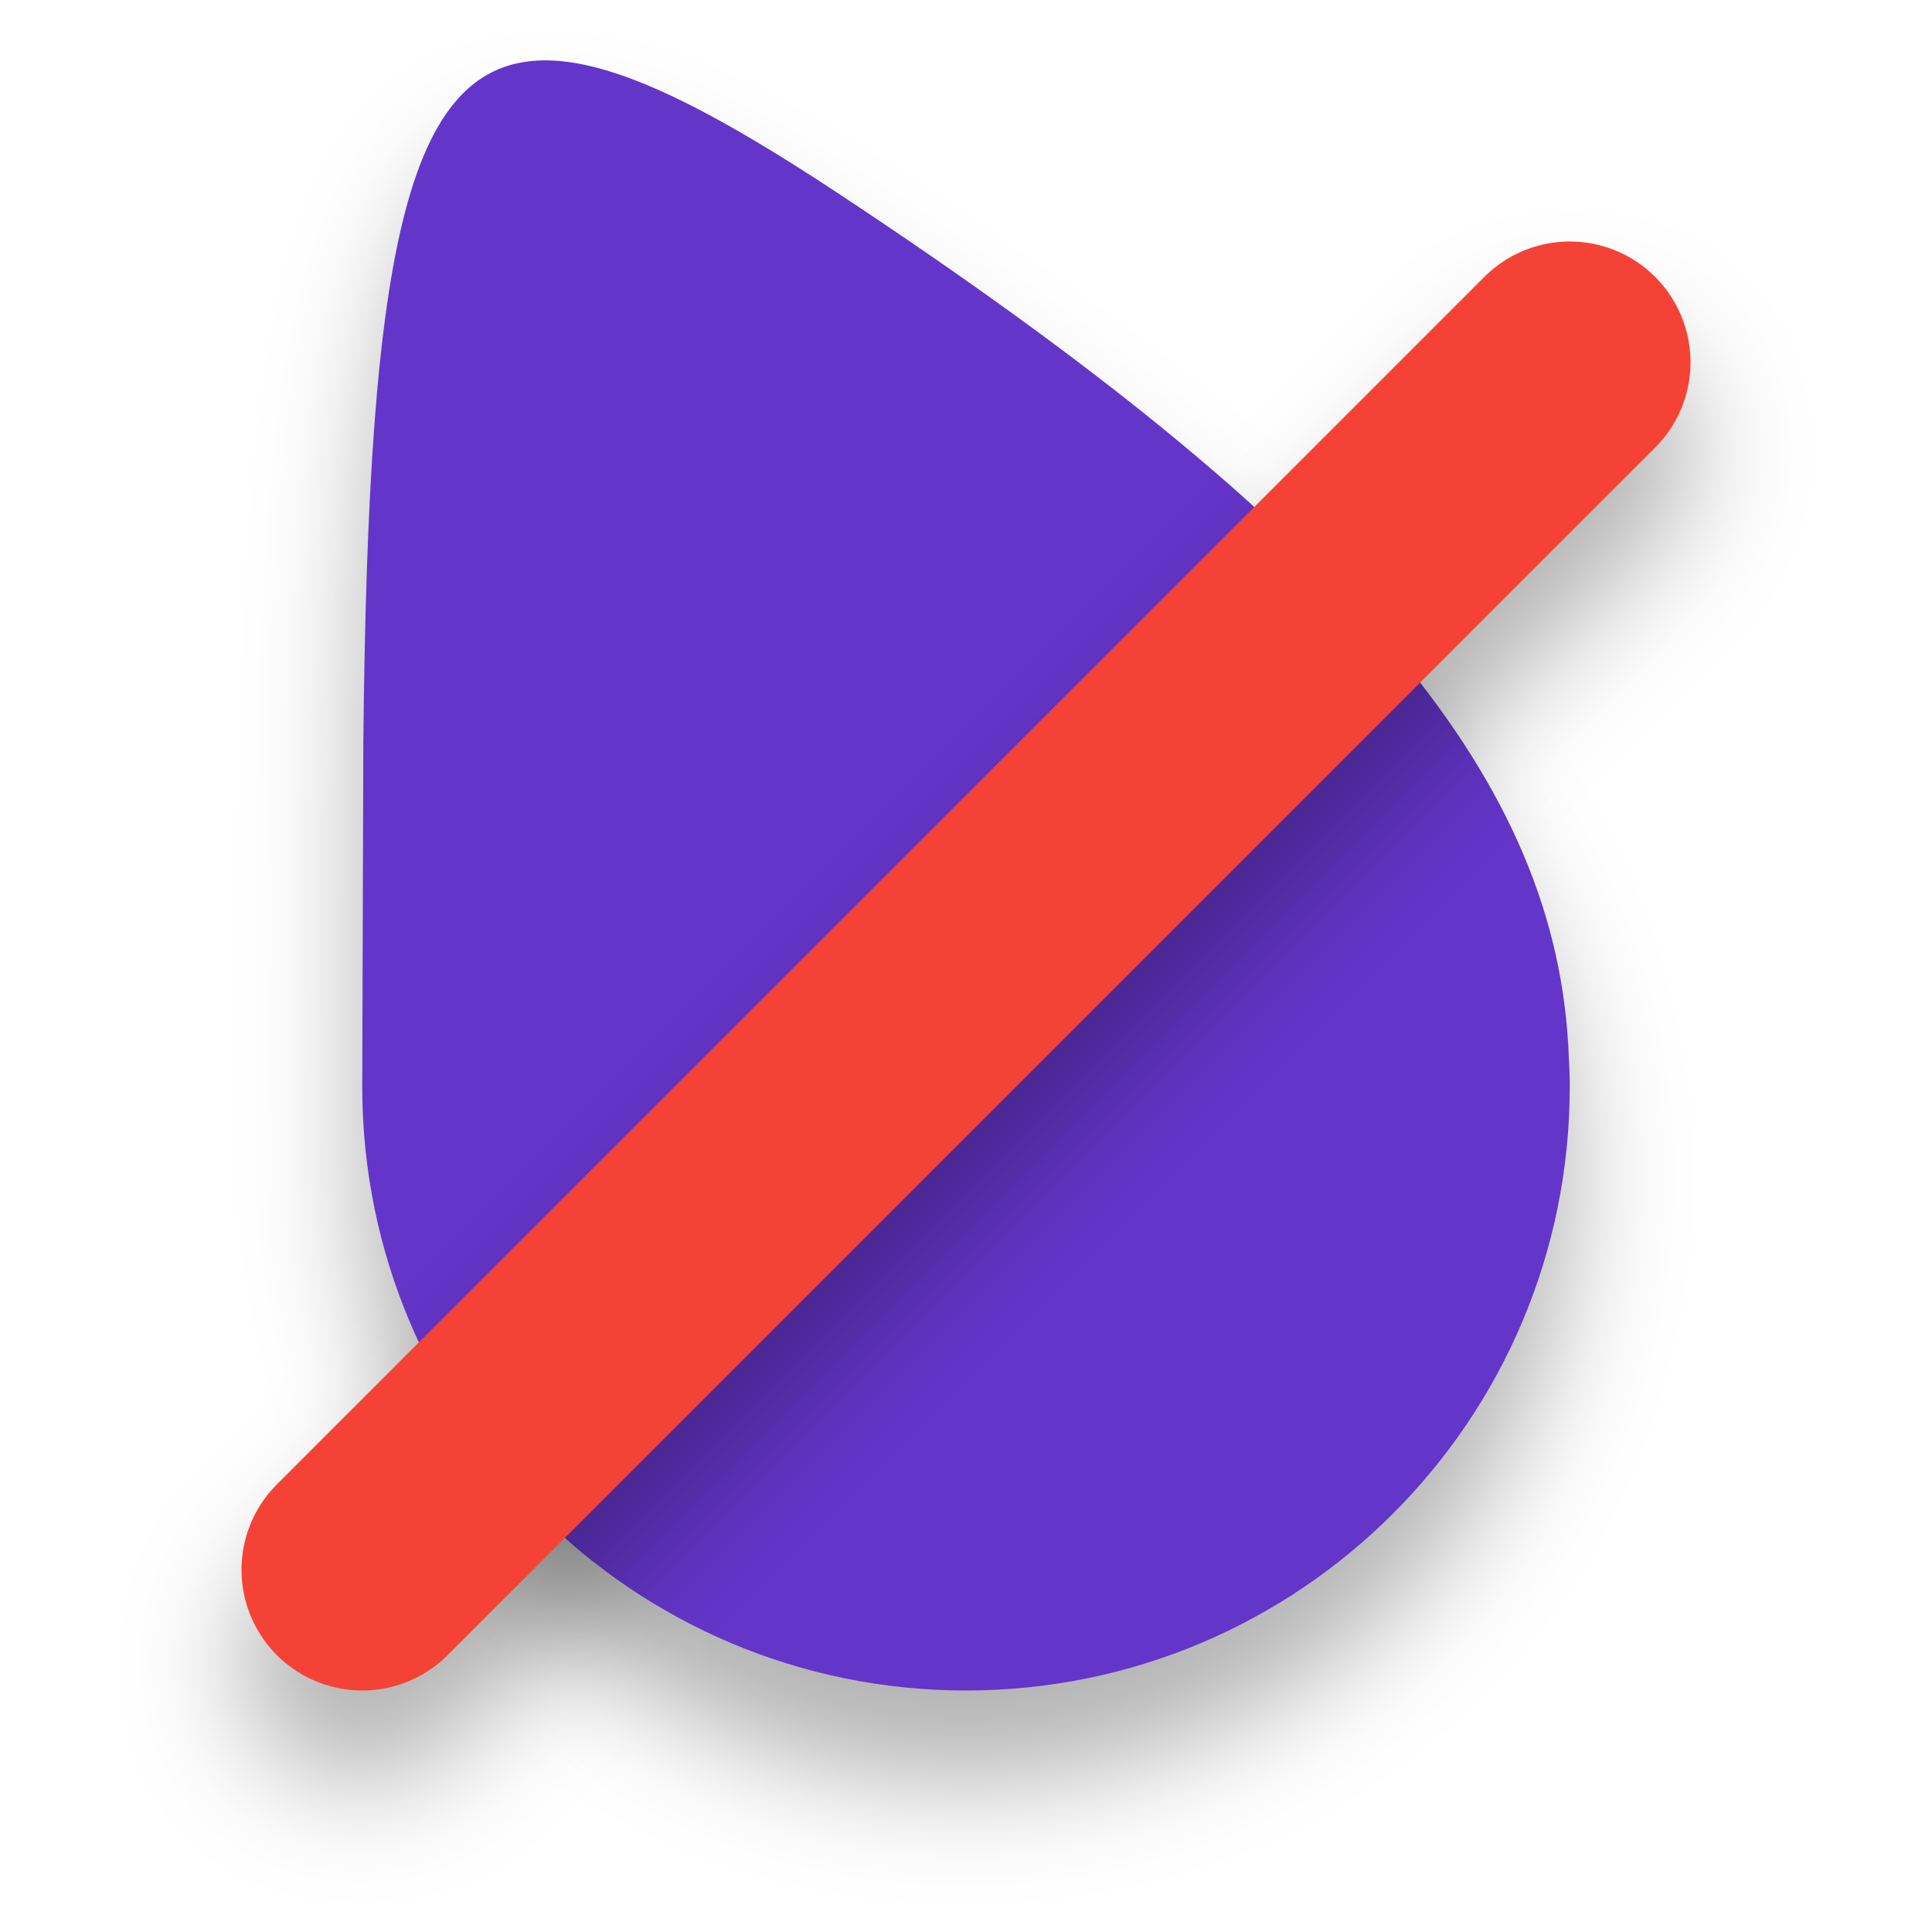
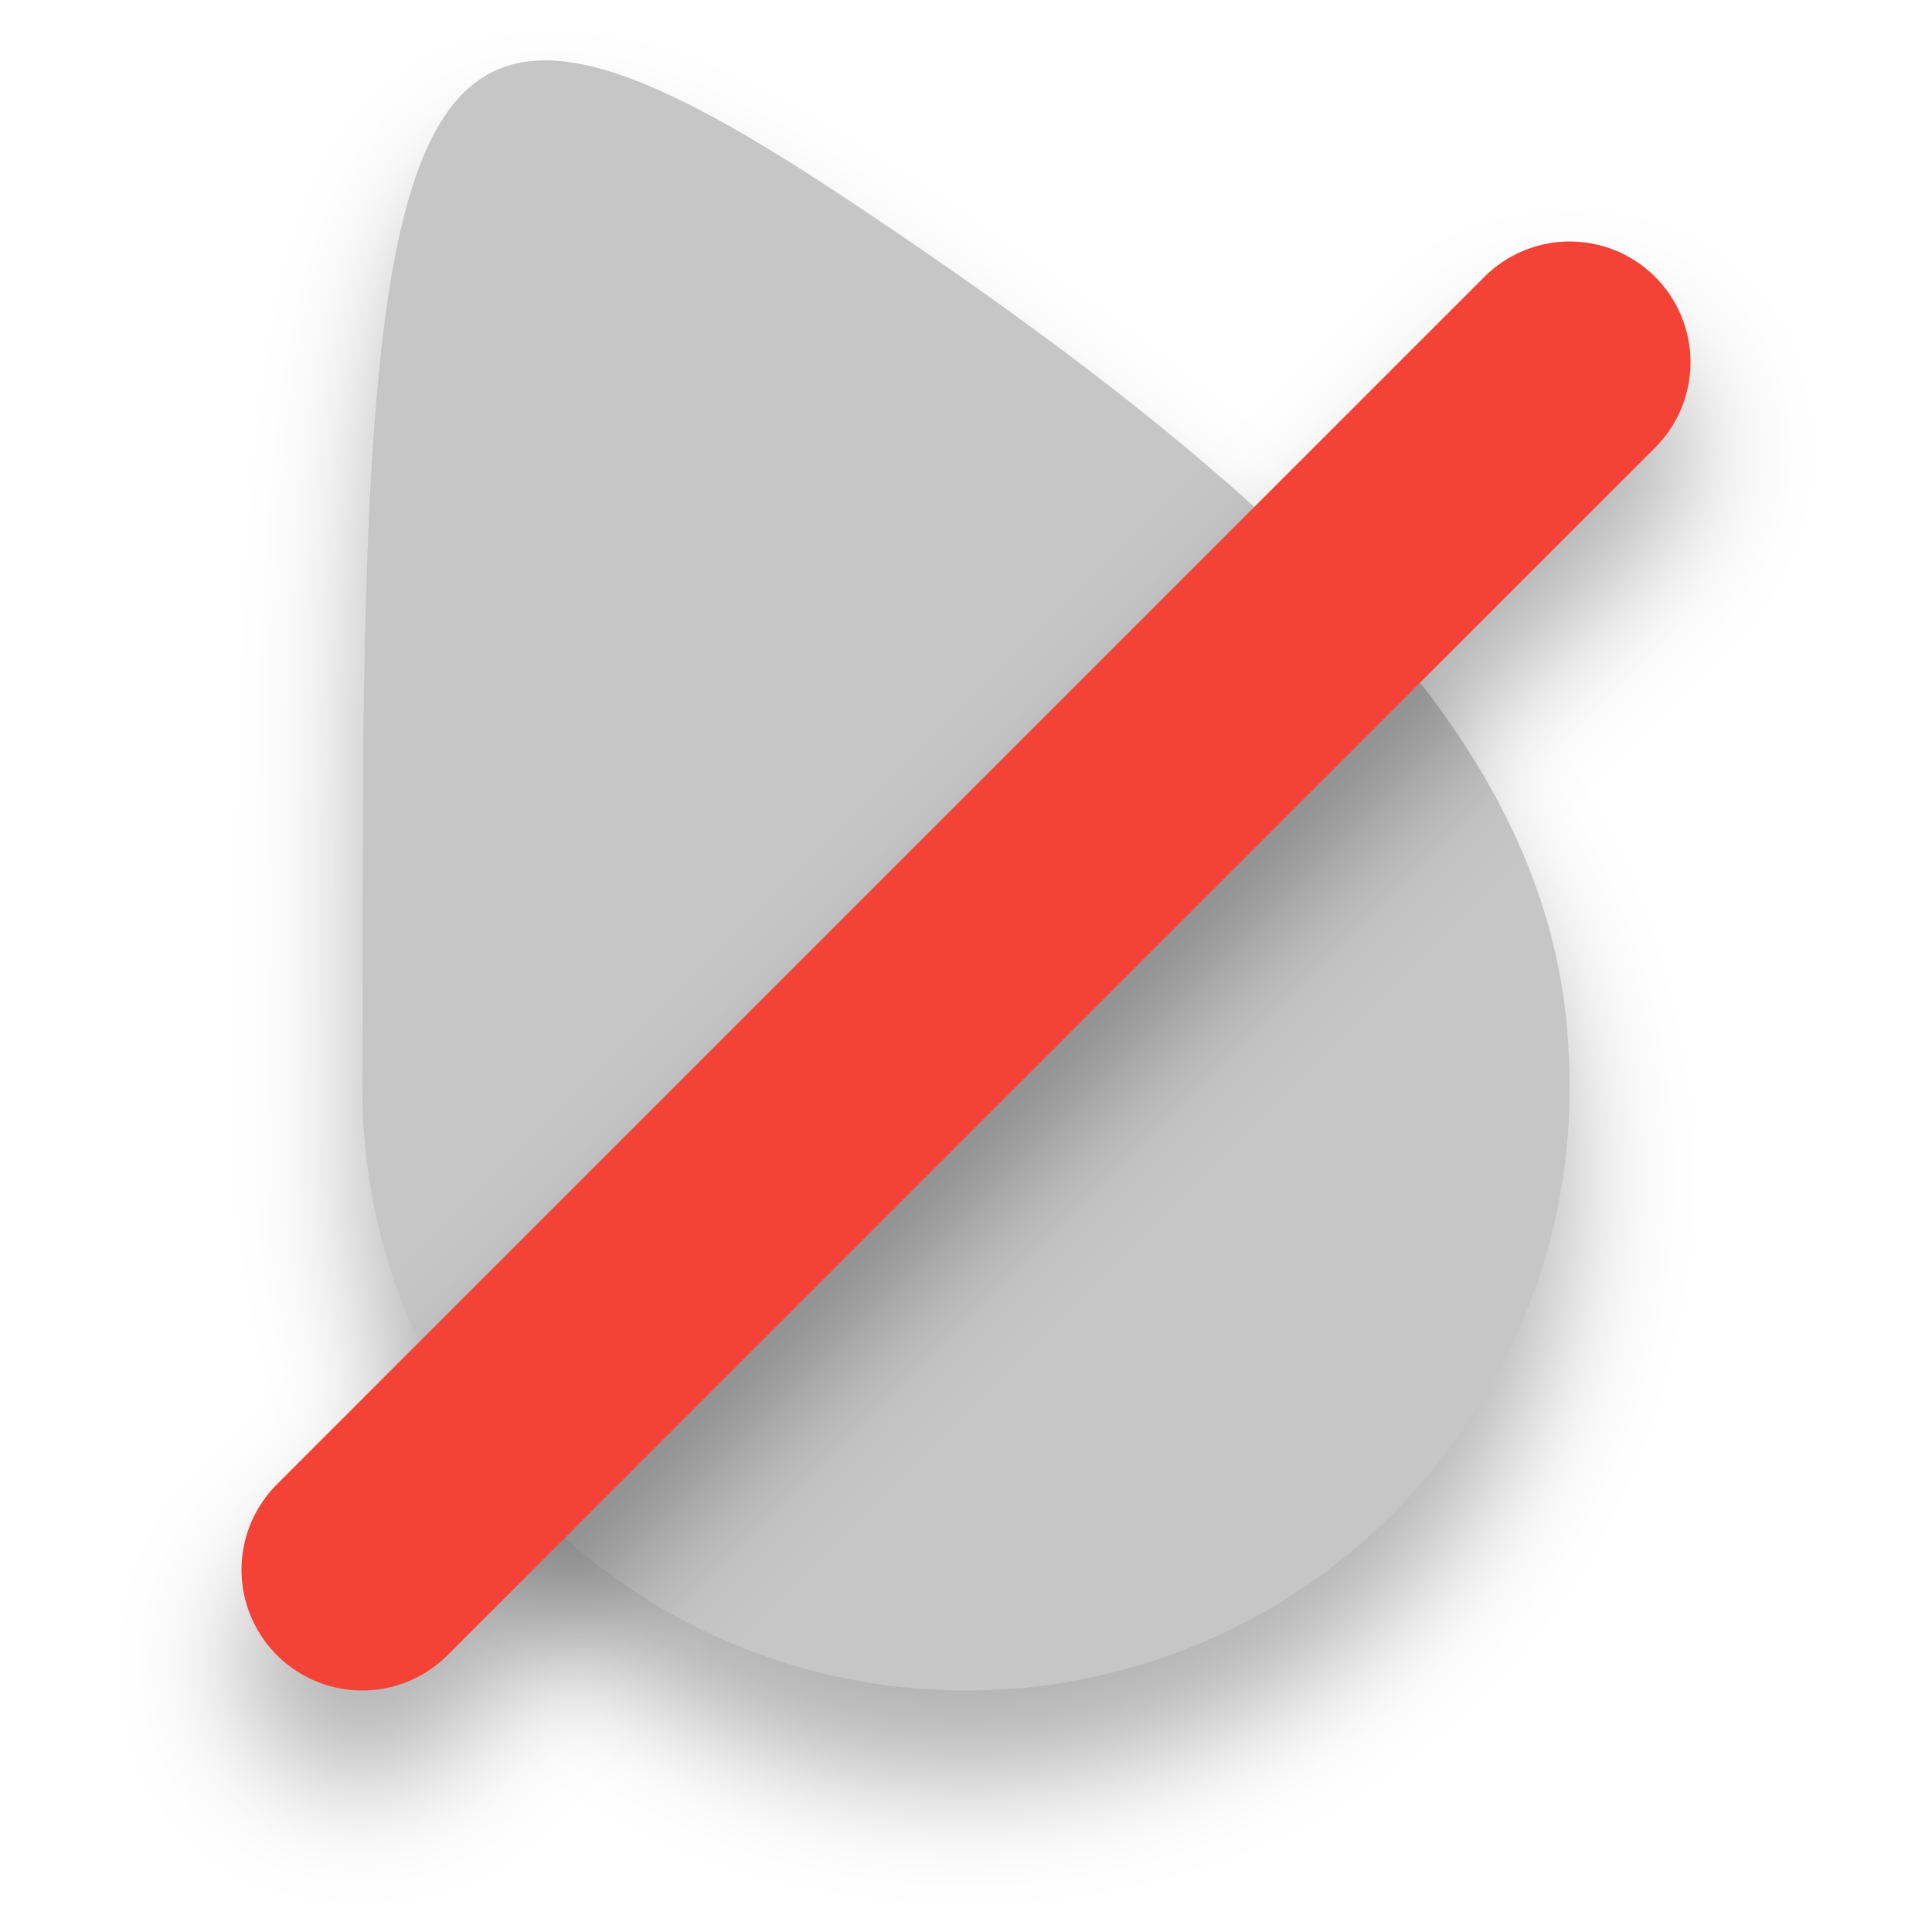
<svg xmlns="http://www.w3.org/2000/svg" viewBox="0 0 32 32">
  <defs>
    <filter id="a" width="1.226" height="1.167" x="-.11" y="-.08" color-interpolation-filters="sRGB">
      <feGaussianBlur stdDeviation=".94" />
    </filter>
    <filter id="b" width="1.192" height="1.192" x="-.1" y="-.1" color-interpolation-filters="sRGB">
      <feGaussianBlur stdDeviation=".962" />
    </filter>
  </defs>
  <path d="M9.209 2.506C6.718 2.337 6.1 5.585 6.018 13.791L6 19.5c0 5.523 4.477 10 10 10s10-4.477 10-10c.003-.235-.018-.487-.025-.707l-.002-.012c-.271-4.529-3.753-8.568-12.08-14.072-2.032-1.343-3.551-2.127-4.684-2.203z" opacity="0.3" fill="#000000" filter="url(#a)" />
-   <path d="M9.209 1.006C6.718.838 6.1 4.085 6.018 12.291L6 18c0 5.523 4.477 10 10 10s10-4.477 10-10c.003-.235-.018-.487-.025-.707l-.002-.012c-.271-4.529-3.753-8.568-12.08-14.072-2.032-1.343-3.551-2.127-4.684-2.203z" fill="#6435C9" />
-   <path style="line-height:normal;font-variant-ligatures:normal;font-variant-position:normal;font-variant-caps:normal;font-variant-numeric:normal;font-variant-alternates:normal;font-feature-settings:normal;text-indent:0;text-align:start;text-decoration-line:none;text-decoration-style:solid;text-decoration-color:#000;text-transform:none;text-orientation:mixed;white-space:normal;shape-padding:0;isolation:auto;mix-blend-mode:normal;solid-color:#000;solid-opacity:1" d="M25.961 5.481a2 2 0 00-1.375.606l-20 20a2 2 0 102.828 2.828l20-20a2 2 0 00-1.453-3.433z" color="#000" font-weight="400" font-family="sans-serif" overflow="visible" opacity=".3" enable-background="accumulate" filter="url(#b)" />
+   <path d="M9.209 1.006C6.718.838 6.1 4.085 6.018 12.291L6 18c0 5.523 4.477 10 10 10s10-4.477 10-10c.003-.235-.018-.487-.025-.707l-.002-.012c-.271-4.529-3.753-8.568-12.08-14.072-2.032-1.343-3.551-2.127-4.684-2.203z" fill="#c6c6c6" />
+   <path d="M25.961 5.481a2 2 0 00-1.375.606l-20 20a2 2 0 102.828 2.828l20-20a2 2 0 00-1.453-3.433z" opacity=".3" filter="url(#b)" />
  <path d="M26 6L6 26" fill="none" stroke="#f44336" stroke-width="4" stroke-linecap="round" />
</svg>
